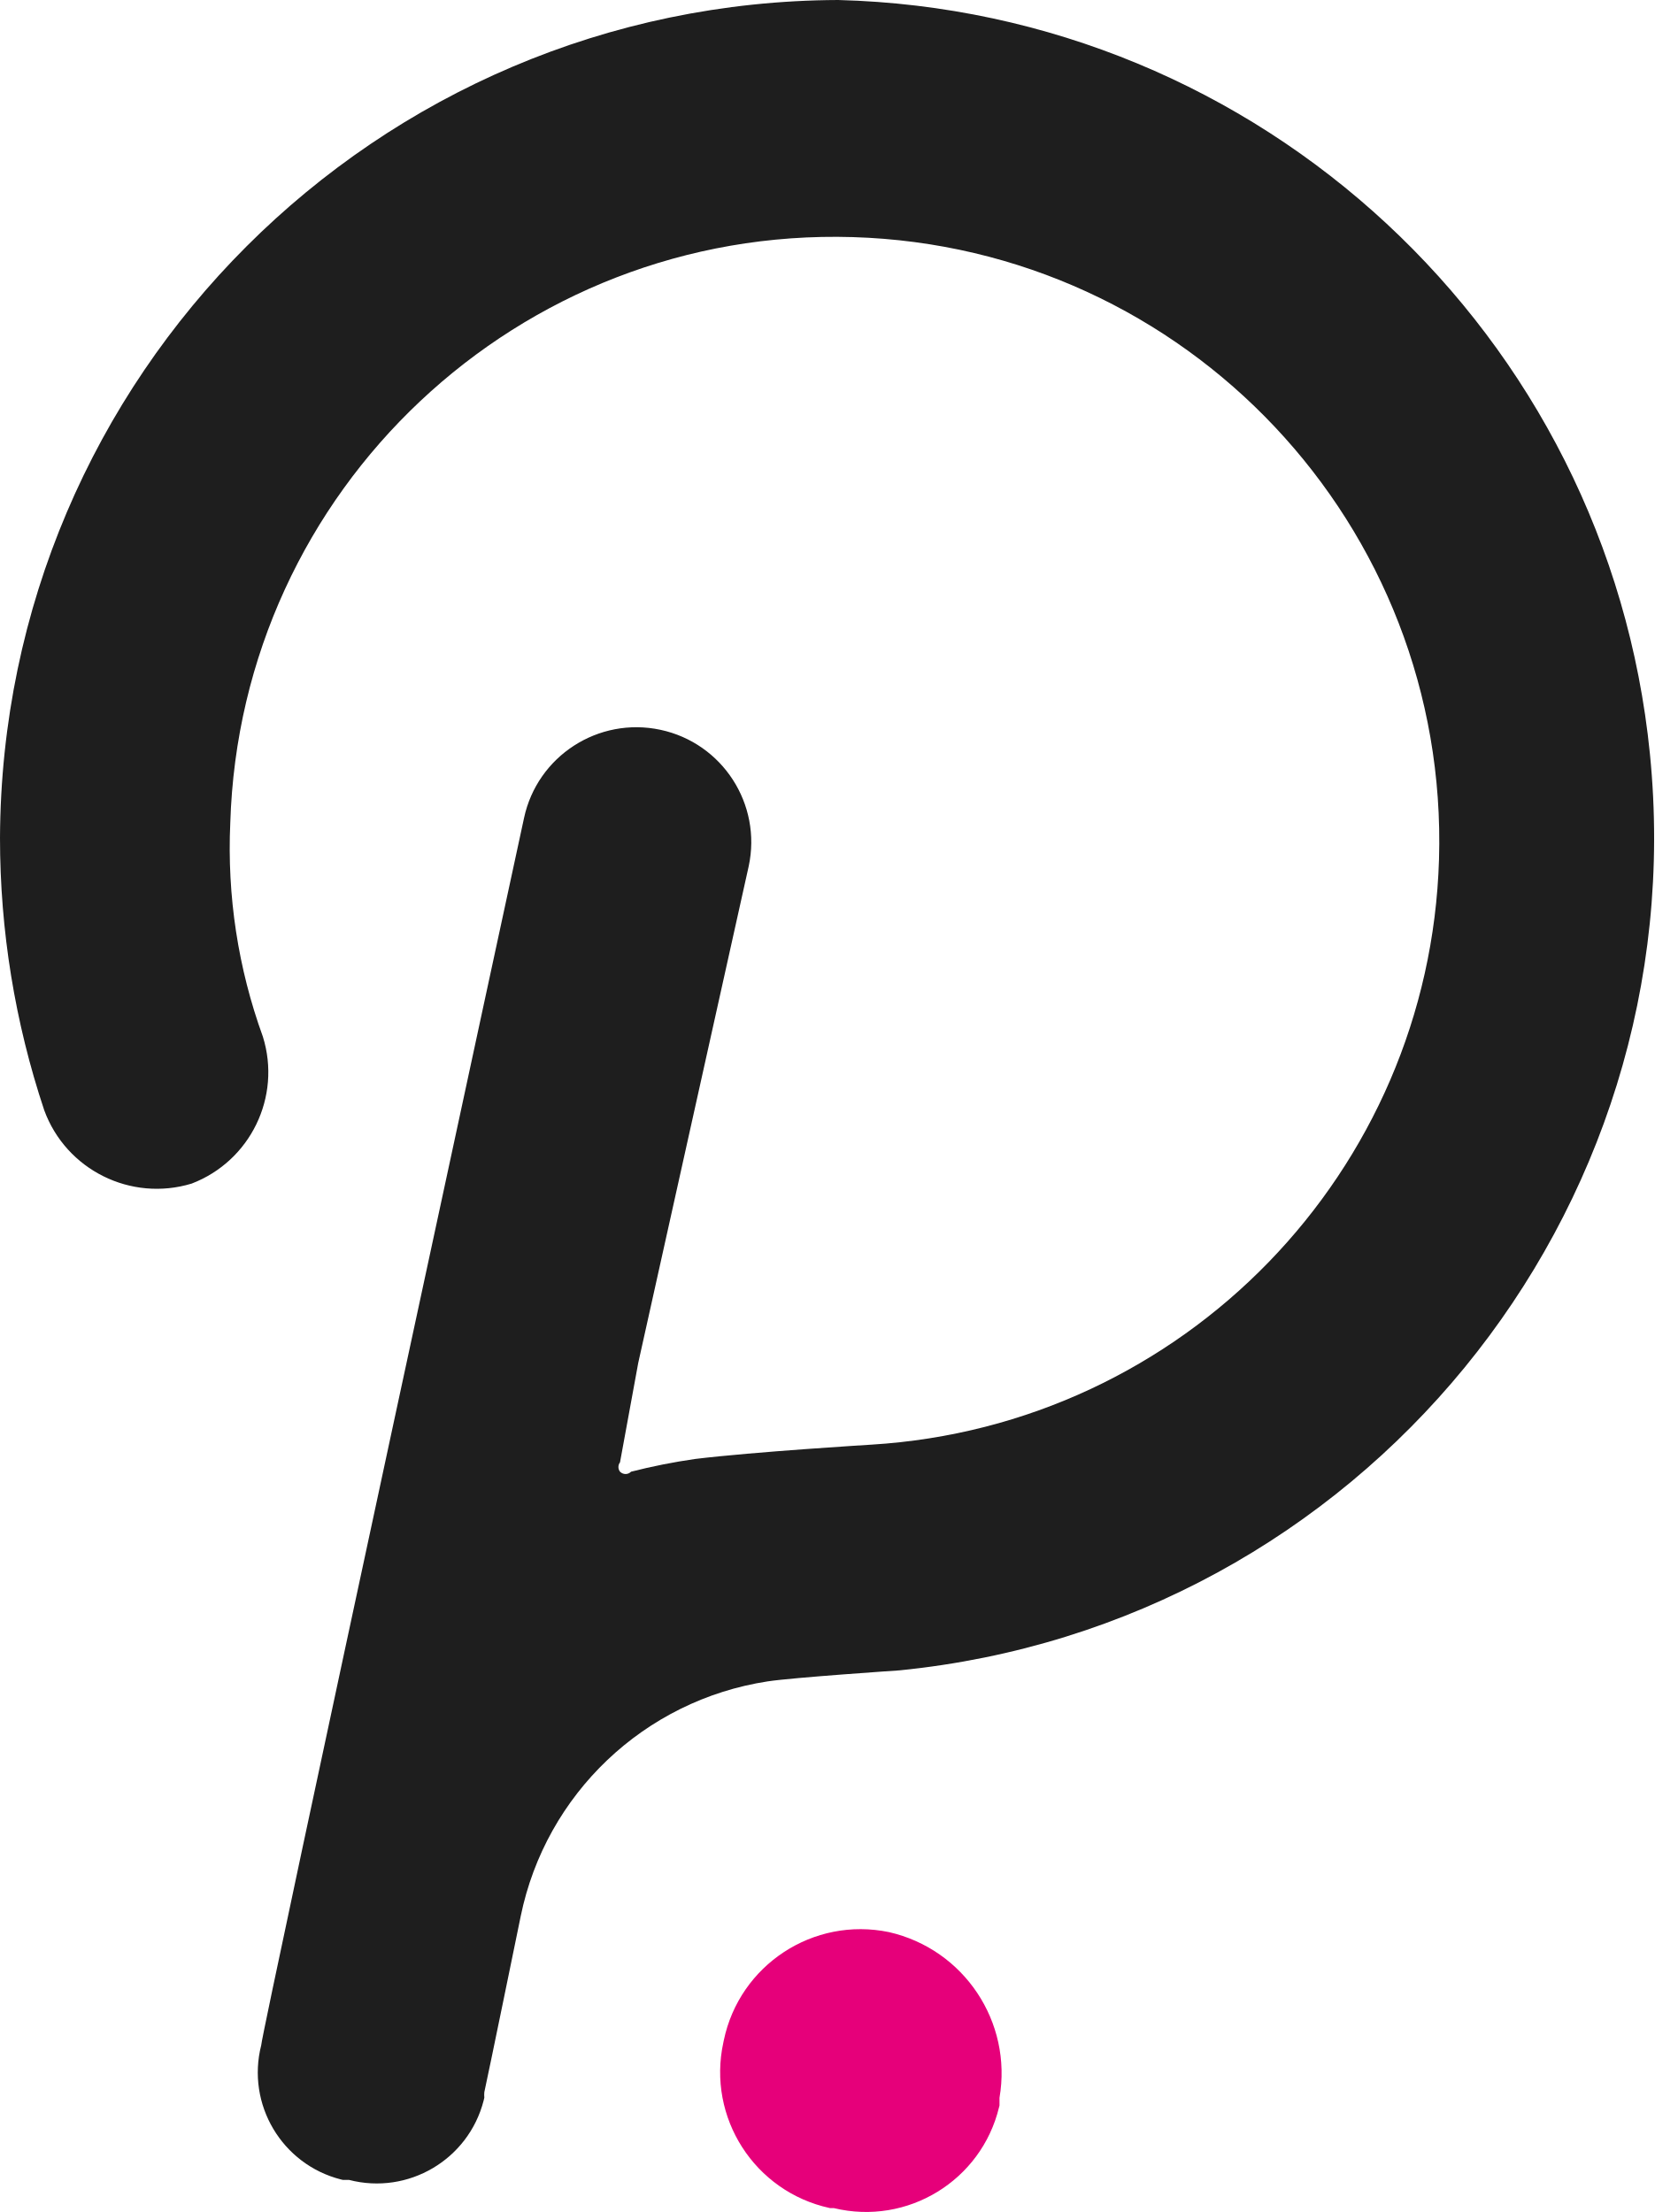
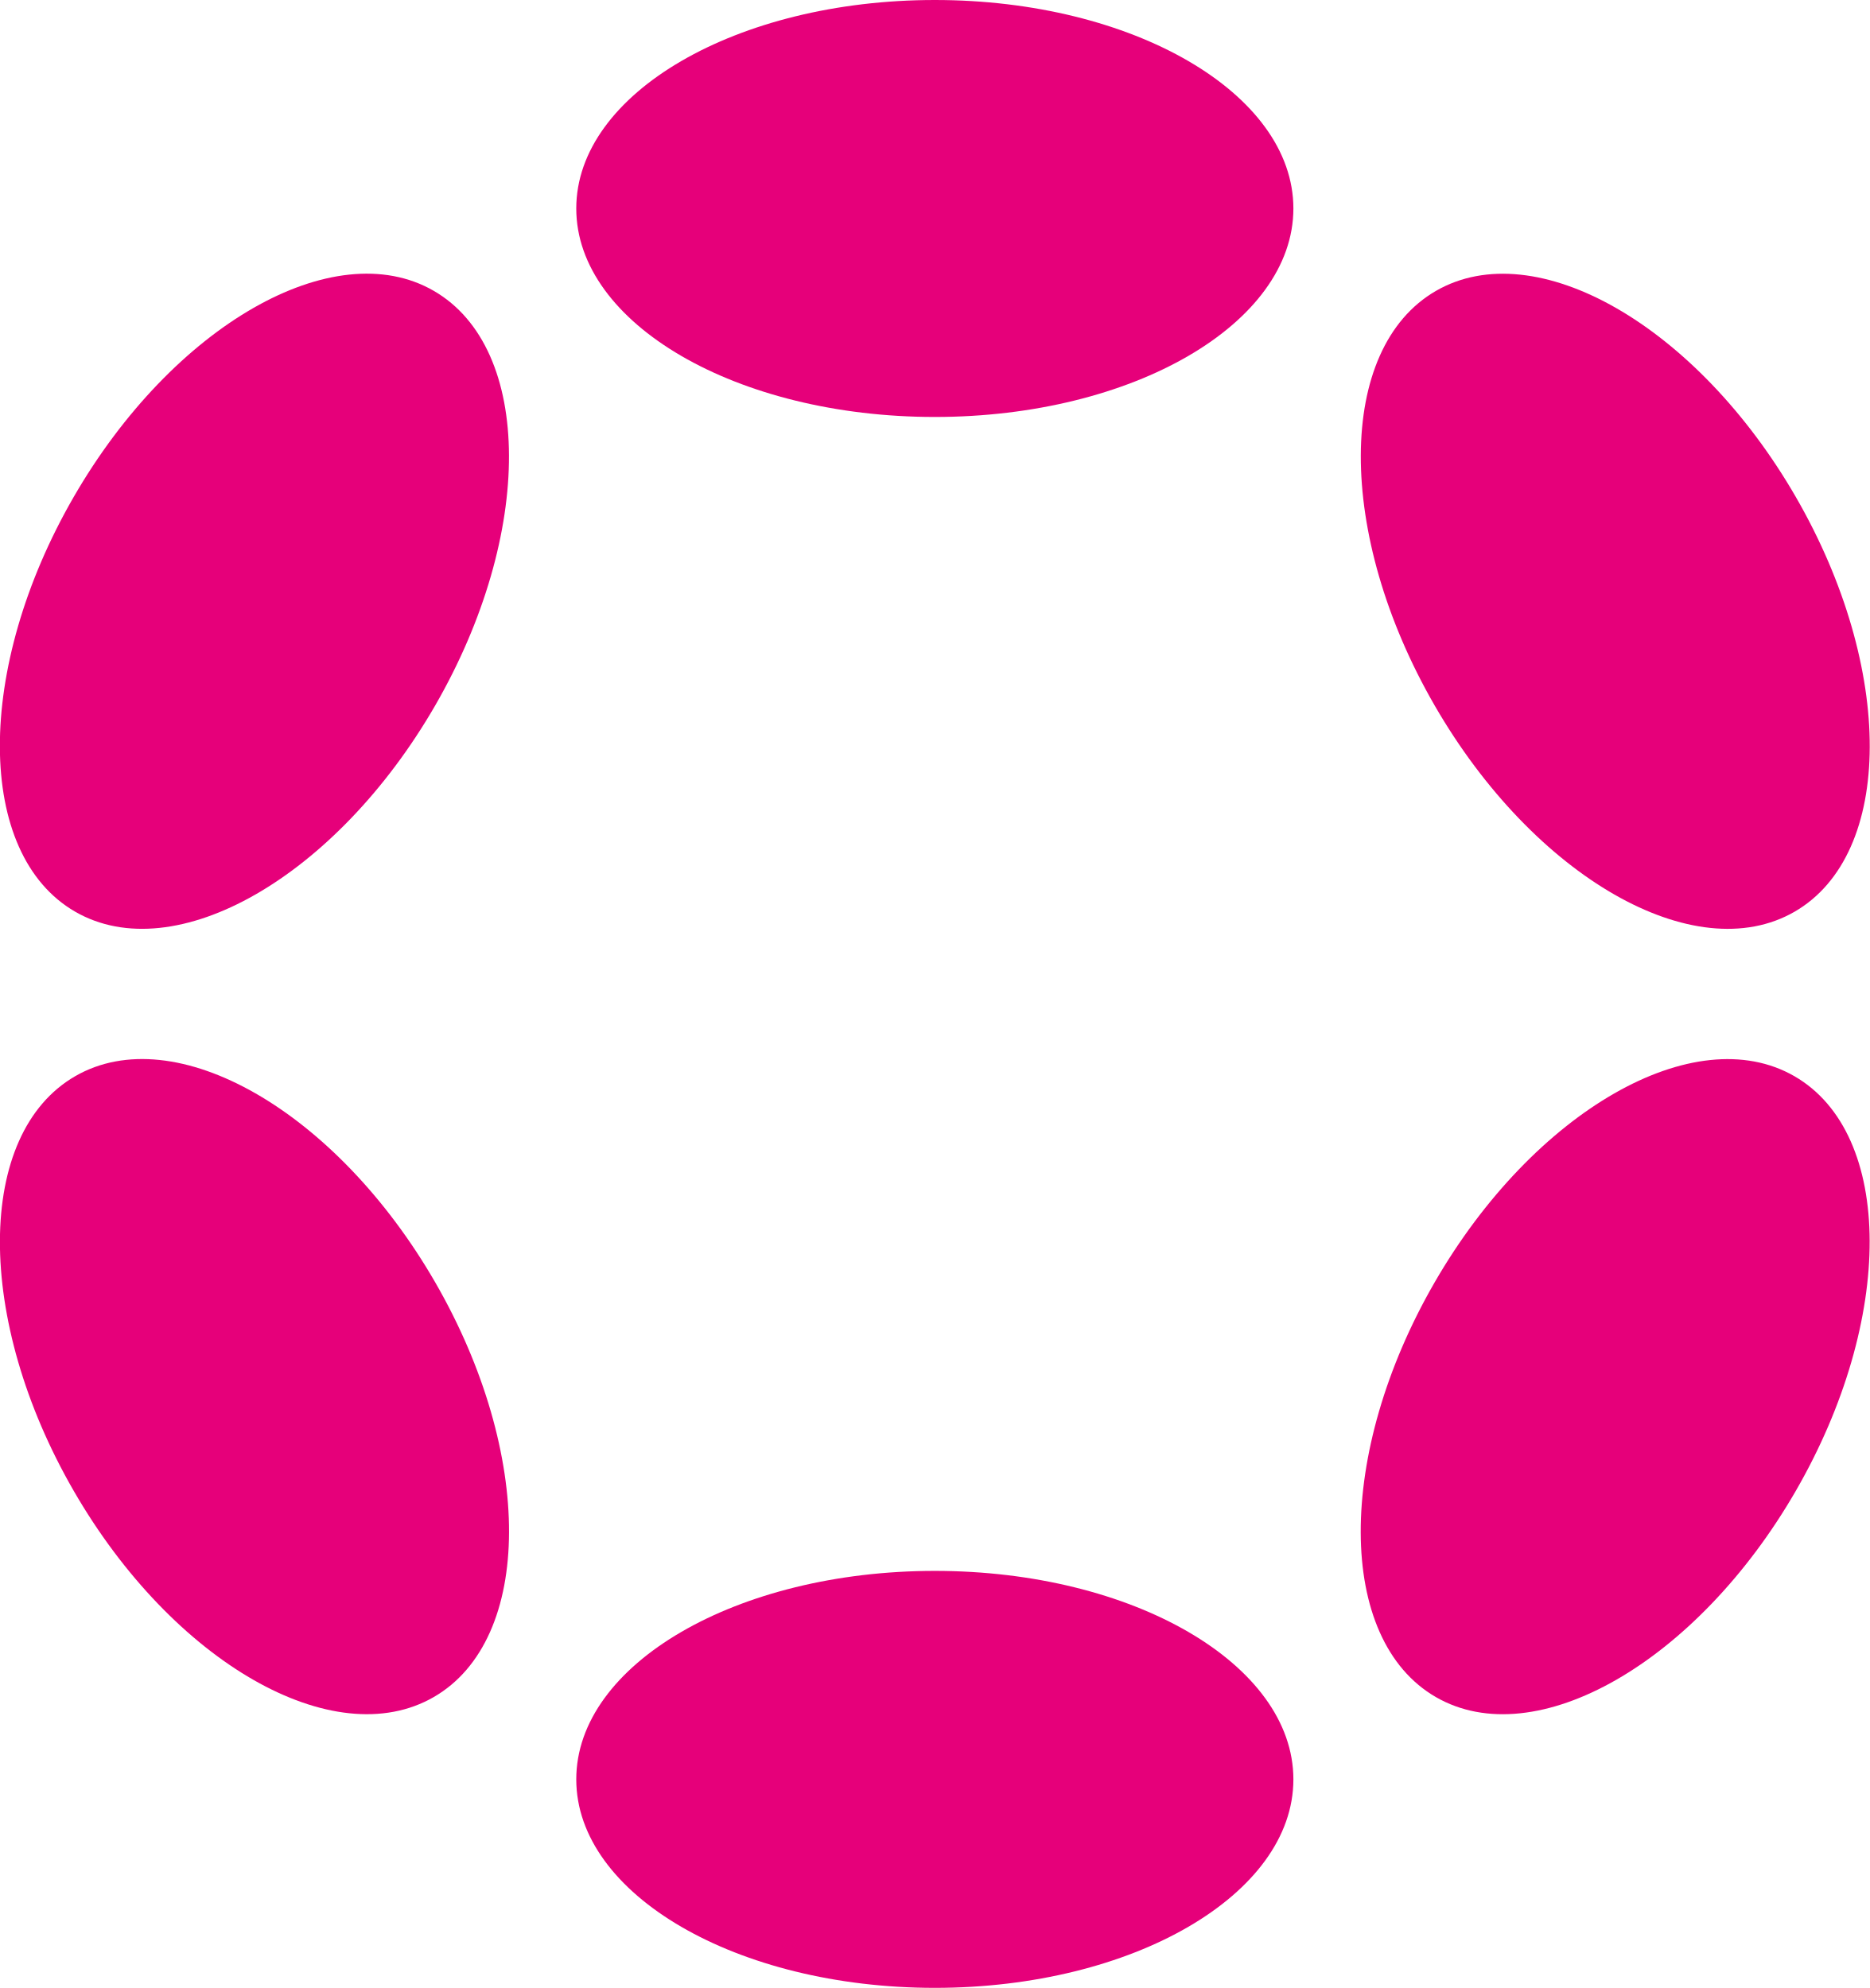
- <svg xmlns="http://www.w3.org/2000/svg" version="1.1" id="Layer_1" x="0px" y="0px" viewBox="0 0 1871.3 2503" style="enable-background:new 0 0 1871.3 2503;" xml:space="preserve">
+ <svg xmlns="http://www.w3.org/2000/svg" version="1.1" id="Logo" x="0px" y="0px" viewBox="0 0 1326.1 1410.3" style="enable-background:new 0 0 1326.1 1410.3;" xml:space="preserve">
  <style type="text/css">
- 	.st0{fill:#1E1E1E;}
- 	.st1{fill:#E6007A;}
+ 	.st0{fill:#E6007A;}
</style>
-   <path class="st0" d="M948.2,0C425.4,2.1,2.1,425.4,0,948.2c0,104.7,16.9,208.7,50,308c24.7,67.6,98,104,166.8,83.1  c66.5-25.5,101.8-98.2,80.6-166.2c-28.1-77.4-40.6-159.5-36.9-241.7c11.4-377.6,326.7-674.5,704.3-663.1s674.5,326.7,663.1,704.3  c-10.7,353.5-289.1,640.6-642.2,662.1c0,0-133.1,8.1-199.3,16.2c-24.4,3.5-48.6,8.3-72.5,14.4c-3.4,3.5-8.9,3.5-12.4,0.1  c0,0-0.1-0.1-0.1-0.1c-2.4-3.1-2.4-7.5,0-10.6l20.6-112.4L847,980.1c15-70.2-29.7-139.3-99.9-154.3c-70.2-15-139.3,29.7-154.3,99.9  c0,0-297.3,1376.1-297.3,1388.6c-17,66.9,23.4,134.9,90.3,151.9c0.7,0.2,1.5,0.4,2.2,0.5h6.9c66.8,17.3,135-22.9,152.2-89.7  c0.3-1.1,0.6-2.2,0.8-3.4c-0.2-2.1-0.2-4.2,0-6.2c3.7-16.2,41.2-199.3,41.2-199.3c28.4-138.2,139.8-244.1,279.2-265.5  c28.7-4.4,149.3-12.5,149.3-12.5c520.8-51.9,900.9-516.2,848.9-1037C1819.1,378.1,1425.6,12.4,948.2,0z" />
-   <path class="st1" d="M1005.7,2186.3c-85.5-17.8-169.1,37.1-186.9,122.5c-0.2,0.8-0.3,1.6-0.5,2.4c-18.5,84.9,35.3,168.8,120.3,187.3  c0.1,0,0.2,0,0.3,0.1h4.4c83.2,20.1,166.9-31.1,186.9-114.2c0.2-0.6,0.3-1.3,0.5-1.9v-8.7C1145.4,2288,1090.6,2205.7,1005.7,2186.3z  " />
+   <ellipse class="st0" cx="663" cy="147.9" rx="254.3" ry="147.9" />
+   <ellipse class="st0" cx="663" cy="1262.3" rx="254.3" ry="147.9" />
+   <ellipse transform="matrix(0.5 -0.866 0.866 0.5 -279.1512 369.5916)" class="st0" cx="180.5" cy="426.5" rx="254.3" ry="148" />
+   <ellipse transform="matrix(0.5 -0.866 0.866 0.5 -279.1552 1483.952)" class="st0" cx="1145.6" cy="983.7" rx="254.3" ry="147.9" />
+   <ellipse transform="matrix(0.866 -0.5 0.5 0.866 -467.6798 222.044)" class="st0" cx="180.5" cy="983.7" rx="148" ry="254.3" />
+   <ellipse transform="matrix(0.866 -0.5 0.5 0.866 -59.8007 629.9254)" class="st0" cx="1145.6" cy="426.6" rx="147.9" ry="254.3" />
</svg>
